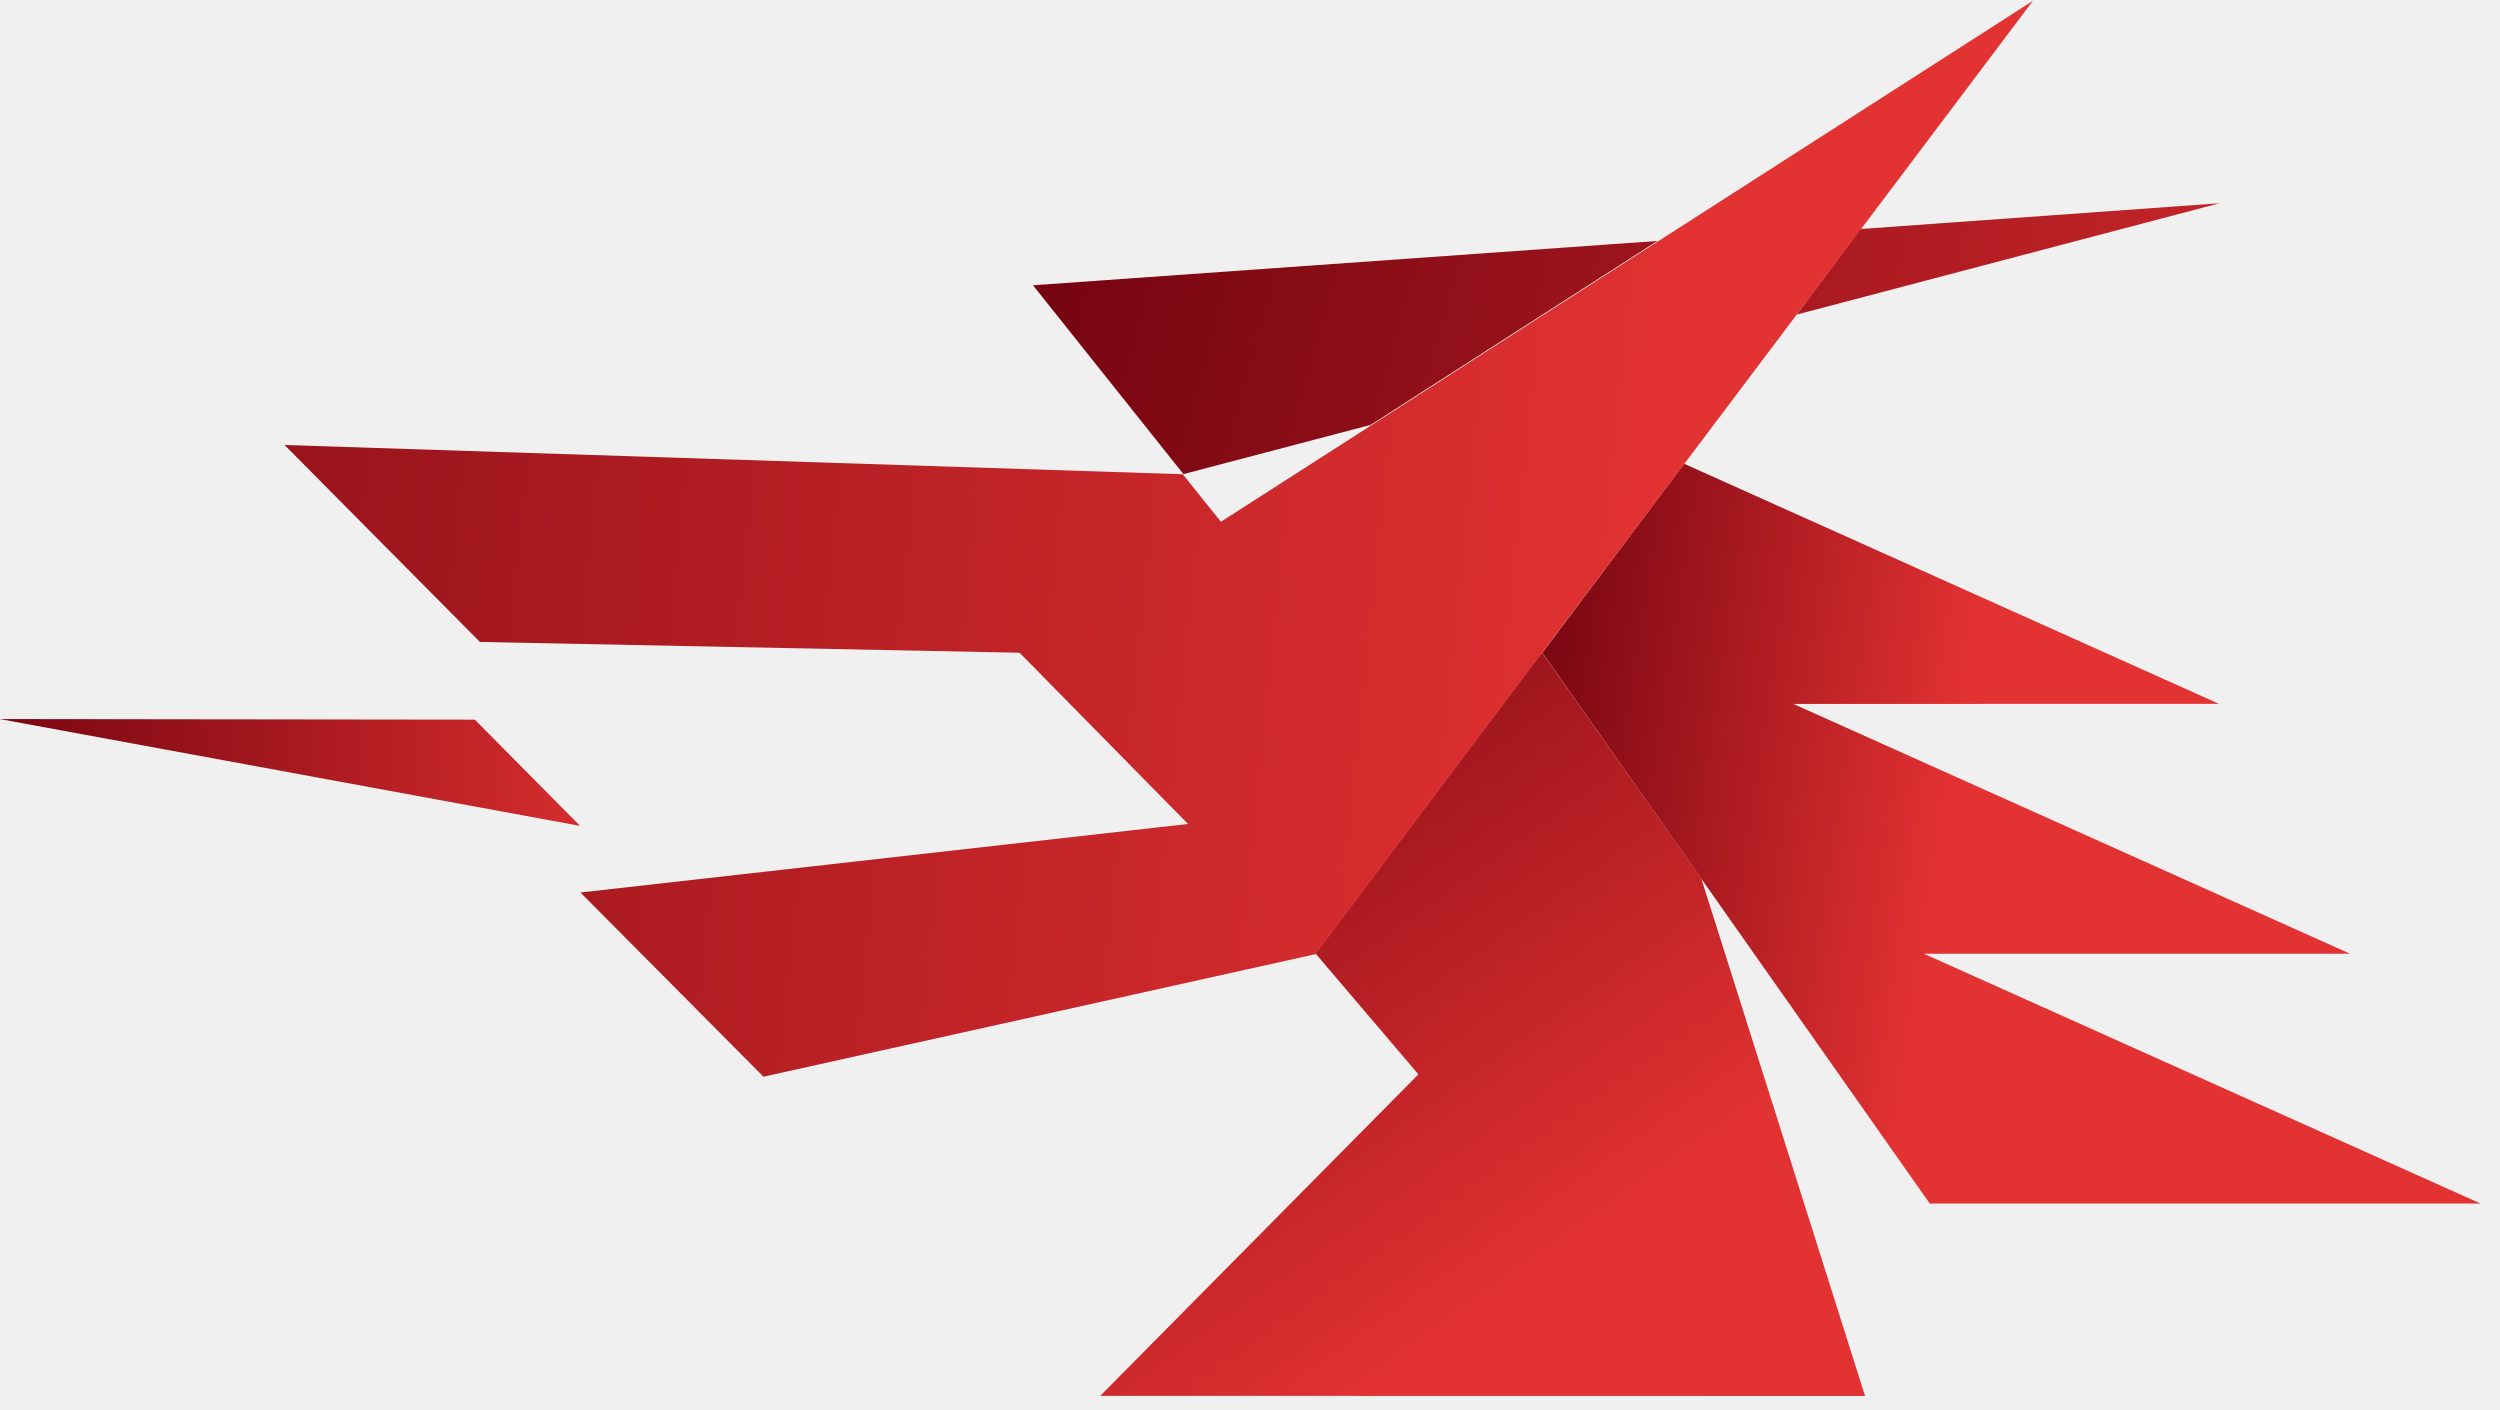
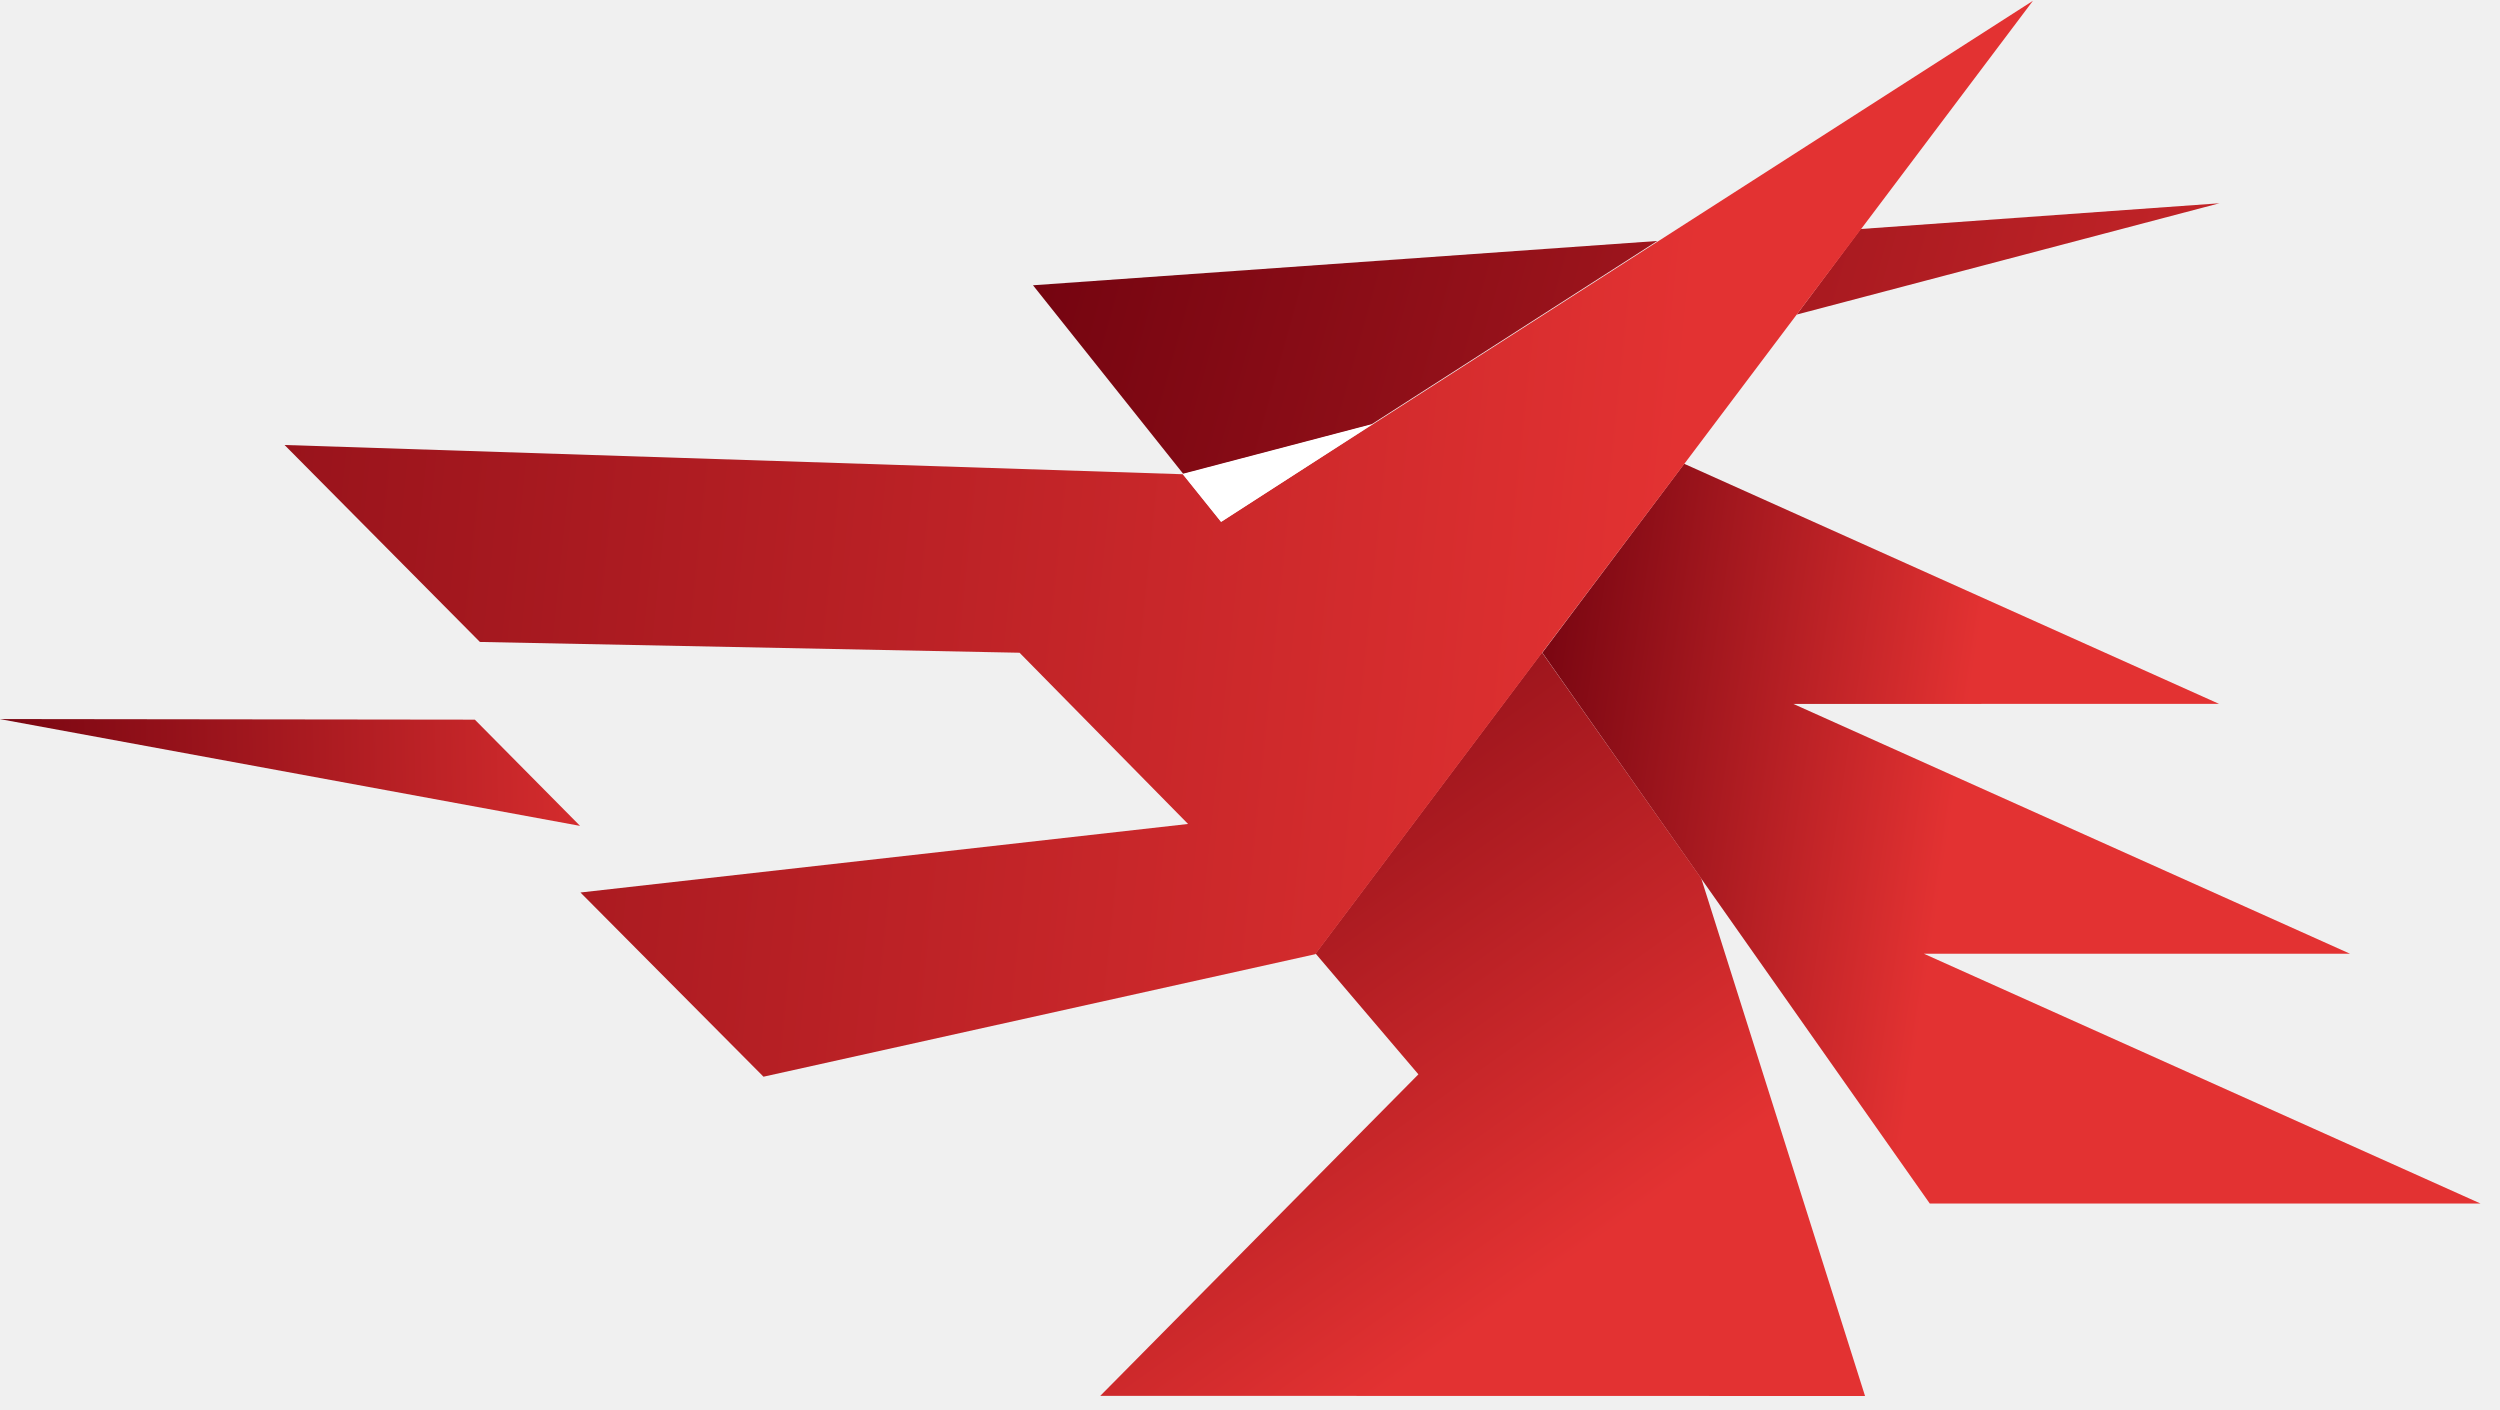
<svg xmlns="http://www.w3.org/2000/svg" width="100%" height="100%" viewBox="0 0 550 310" version="1.1" xml:space="preserve" style="fill-rule:evenodd;clip-rule:evenodd;stroke-linejoin:round;stroke-miterlimit:2;">
  <g transform="matrix(-166.599,4.57132,4.57132,166.599,147.403,167.648)">
    <path d="M0.883,-0.081L0.121,0.081L0.256,-0.063L0.883,-0.081Z" style="fill:url(#_Linear1);fill-rule:nonzero;" />
  </g>
  <g transform="matrix(-106.443,-16.0669,-16.0669,106.443,428.19,188.033)">
    <path d="M0.878,-0.285L-0.073,0.71L-1.186,0.542L0.015,0.207L-0.846,0.077L0.355,-0.258L-0.505,-0.388L0.649,-0.71L0.878,-0.285Z" style="fill:url(#_Linear2);fill-rule:nonzero;" />
  </g>
  <g transform="matrix(-114.484,-162.408,-162.408,114.484,333.291,285.804)">
-     <path d="M0.44,-0.04L0.44,-0.04L0.44,-0.04L0.265,-0.056L0.177,0.437L-0.311,-0.255L0.262,-0.437L0.568,-0.437L0.44,-0.04Z" style="fill:url(#_Linear3);fill-rule:nonzero;" />
-   </g>
-   <g transform="matrix(61.6919,58.8091,58.8091,-61.6919,258.631,180.413)">
-     <path d="M0.5,0L0.5,-0L0.5,0L0.5,0Z" style="fill:url(#_Linear4);fill-rule:nonzero;" />
+     <path d="M0.44,-0.04L0.265,-0.056L0.177,0.437L-0.311,-0.255L0.262,-0.437L0.568,-0.437L0.44,-0.04Z" style="fill:url(#_Linear3);fill-rule:nonzero;" />
  </g>
  <g transform="matrix(238.126,298.893,298.893,-238.126,113.516,-150.536)">
-     <path d="M0.622,-0.115L0.761,-0.115L0.806,-0.013L0.826,0.182L0.622,-0.115Z" style="fill:url(#_Linear5);fill-rule:nonzero;" />
+     <path d="M0.622,-0.115L0.761,-0.115L0.806,-0.013L0.826,0.182L0.622,-0.115Z" style="fill:url(#_Linear4);fill-rule:nonzero;" />
  </g>
  <g transform="matrix(-369.529,-97.4118,-97.4118,369.529,582.38,94.027)">
-     <path d="M0.467,0.005L0.49,0.062L0.271,-0.062L0.467,0.005Z" style="fill:url(#_Linear6);fill-rule:nonzero;" />
+     <path d="M0.467,0.005L0.49,0.062L0.271,-0.062L0.467,0.005Z" style="fill:url(#_Linear5);fill-rule:nonzero;" />
  </g>
  <g transform="matrix(-496.156,-53.9751,-53.9751,496.156,367.888,125.085)">
-     <path d="M0.2,0.001L0.219,-0.018L0.614,0.012L0.519,0.089L0.282,0.068L0.2,0.135L0.463,0.194L0.374,0.266L0.138,0.186L0.138,0.186L0.138,0.186L0.047,0.033L-0.131,-0.266L0.2,0.001Z" style="fill:url(#_Linear7);fill-rule:nonzero;" />
+     <path d="M0.2,0.001L0.219,-0.018L0.614,0.012L0.519,0.089L0.282,0.068L0.2,0.135L0.463,0.194L0.374,0.266L0.138,0.186L0.047,0.033L-0.131,-0.266L0.2,0.001Z" style="fill:url(#_Linear6);fill-rule:nonzero;" />
  </g>
-   <g transform="matrix(185.076,176.427,176.427,-185.076,153.446,80.1488)">
-     <path d="M0.735,-0L0.735,-0L0.735,0L0.735,-0Z" style="fill:url(#_Linear8);fill-rule:nonzero;" />
+   <g transform="matrix(0.436503,-1.22916,4.88651,1.73532,-368.043,253.619)">
+     <path d="M269.095,104.527L287.764,111.419L263.632,106.75L269.095,104.527Z" style="fill:white;" />
  </g>
  <defs>
-     <linearGradient id="_Linear1" x1="0" y1="0" x2="1" y2="0" gradientUnits="userSpaceOnUse" gradientTransform="matrix(1,-3.46945e-18,-3.46945e-18,-1,0,-3.05761e-06)">
+     <linearGradient id="_Linear1" x1="0" y1="0" x2="1" y2="0" gradientUnits="userSpaceOnUse" gradientTransform="matrix(1,-3.46945e-18,3.46945e-18,1,0,-3.05761e-06)">
      <stop offset="0" style="stop-color:rgb(227,50,50);stop-opacity:1" />
      <stop offset="1" style="stop-color:rgb(107,0,13);stop-opacity:1" />
    </linearGradient>
-     <linearGradient id="_Linear2" x1="0" y1="0" x2="1" y2="0" gradientUnits="userSpaceOnUse" gradientTransform="matrix(1,0,0,-1,0,-2.75467e-06)">
+     <linearGradient id="_Linear2" x1="0" y1="0" x2="1" y2="0" gradientUnits="userSpaceOnUse" gradientTransform="matrix(1,0,0,1,0,-2.75467e-06)">
      <stop offset="0" style="stop-color:rgb(227,50,50);stop-opacity:1" />
      <stop offset="1" style="stop-color:rgb(107,0,13);stop-opacity:1" />
    </linearGradient>
-     <linearGradient id="_Linear3" x1="0" y1="0" x2="1" y2="0" gradientUnits="userSpaceOnUse" gradientTransform="matrix(1,-1.11022e-16,-1.11022e-16,-1,0,-2.61861e-06)">
+     <linearGradient id="_Linear3" x1="0" y1="0" x2="1" y2="0" gradientUnits="userSpaceOnUse" gradientTransform="matrix(1,-1.11022e-16,1.11022e-16,1,0,-2.61861e-06)">
      <stop offset="0" style="stop-color:rgb(227,50,50);stop-opacity:1" />
      <stop offset="1" style="stop-color:rgb(107,0,13);stop-opacity:1" />
    </linearGradient>
-     <linearGradient id="_Linear4" x1="0" y1="0" x2="1" y2="0" gradientUnits="userSpaceOnUse" gradientTransform="matrix(1,-5.55112e-17,-5.55112e-17,-1,0,-1.57562e-06)">
+     <linearGradient id="_Linear4" x1="0" y1="0" x2="1" y2="0" gradientUnits="userSpaceOnUse" gradientTransform="matrix(-0.801899,-0.59746,0.59746,-0.801899,1.3495,0.447457)">
      <stop offset="0" style="stop-color:rgb(227,50,50);stop-opacity:1" />
      <stop offset="1" style="stop-color:rgb(107,0,13);stop-opacity:1" />
    </linearGradient>
-     <linearGradient id="_Linear5" x1="0" y1="0" x2="1" y2="0" gradientUnits="userSpaceOnUse" gradientTransform="matrix(-0.801899,-0.59746,-0.59746,0.801899,1.3495,0.447457)">
+     <linearGradient id="_Linear5" x1="0" y1="0" x2="1" y2="0" gradientUnits="userSpaceOnUse" gradientTransform="matrix(1,-2.77556e-17,2.77556e-17,1,0,-1.92826e-06)">
      <stop offset="0" style="stop-color:rgb(227,50,50);stop-opacity:1" />
      <stop offset="1" style="stop-color:rgb(107,0,13);stop-opacity:1" />
    </linearGradient>
-     <linearGradient id="_Linear6" x1="0" y1="0" x2="1" y2="0" gradientUnits="userSpaceOnUse" gradientTransform="matrix(1,-2.77556e-17,-2.77556e-17,-1,0,-1.92826e-06)">
-       <stop offset="0" style="stop-color:rgb(227,50,50);stop-opacity:1" />
-       <stop offset="1" style="stop-color:rgb(107,0,13);stop-opacity:1" />
-     </linearGradient>
-     <linearGradient id="_Linear7" x1="0" y1="0" x2="1" y2="0" gradientUnits="userSpaceOnUse" gradientTransform="matrix(1,0,0,-1,0,9.68429e-07)">
-       <stop offset="0" style="stop-color:rgb(227,50,50);stop-opacity:1" />
-       <stop offset="1" style="stop-color:rgb(107,0,13);stop-opacity:1" />
-     </linearGradient>
-     <linearGradient id="_Linear8" x1="0" y1="0" x2="1" y2="0" gradientUnits="userSpaceOnUse" gradientTransform="matrix(1,0,0,-1,0,1.43665e-07)">
+     <linearGradient id="_Linear6" x1="0" y1="0" x2="1" y2="0" gradientUnits="userSpaceOnUse" gradientTransform="matrix(1,0,0,1,0,9.68429e-07)">
      <stop offset="0" style="stop-color:rgb(227,50,50);stop-opacity:1" />
      <stop offset="1" style="stop-color:rgb(107,0,13);stop-opacity:1" />
    </linearGradient>
  </defs>
</svg>
